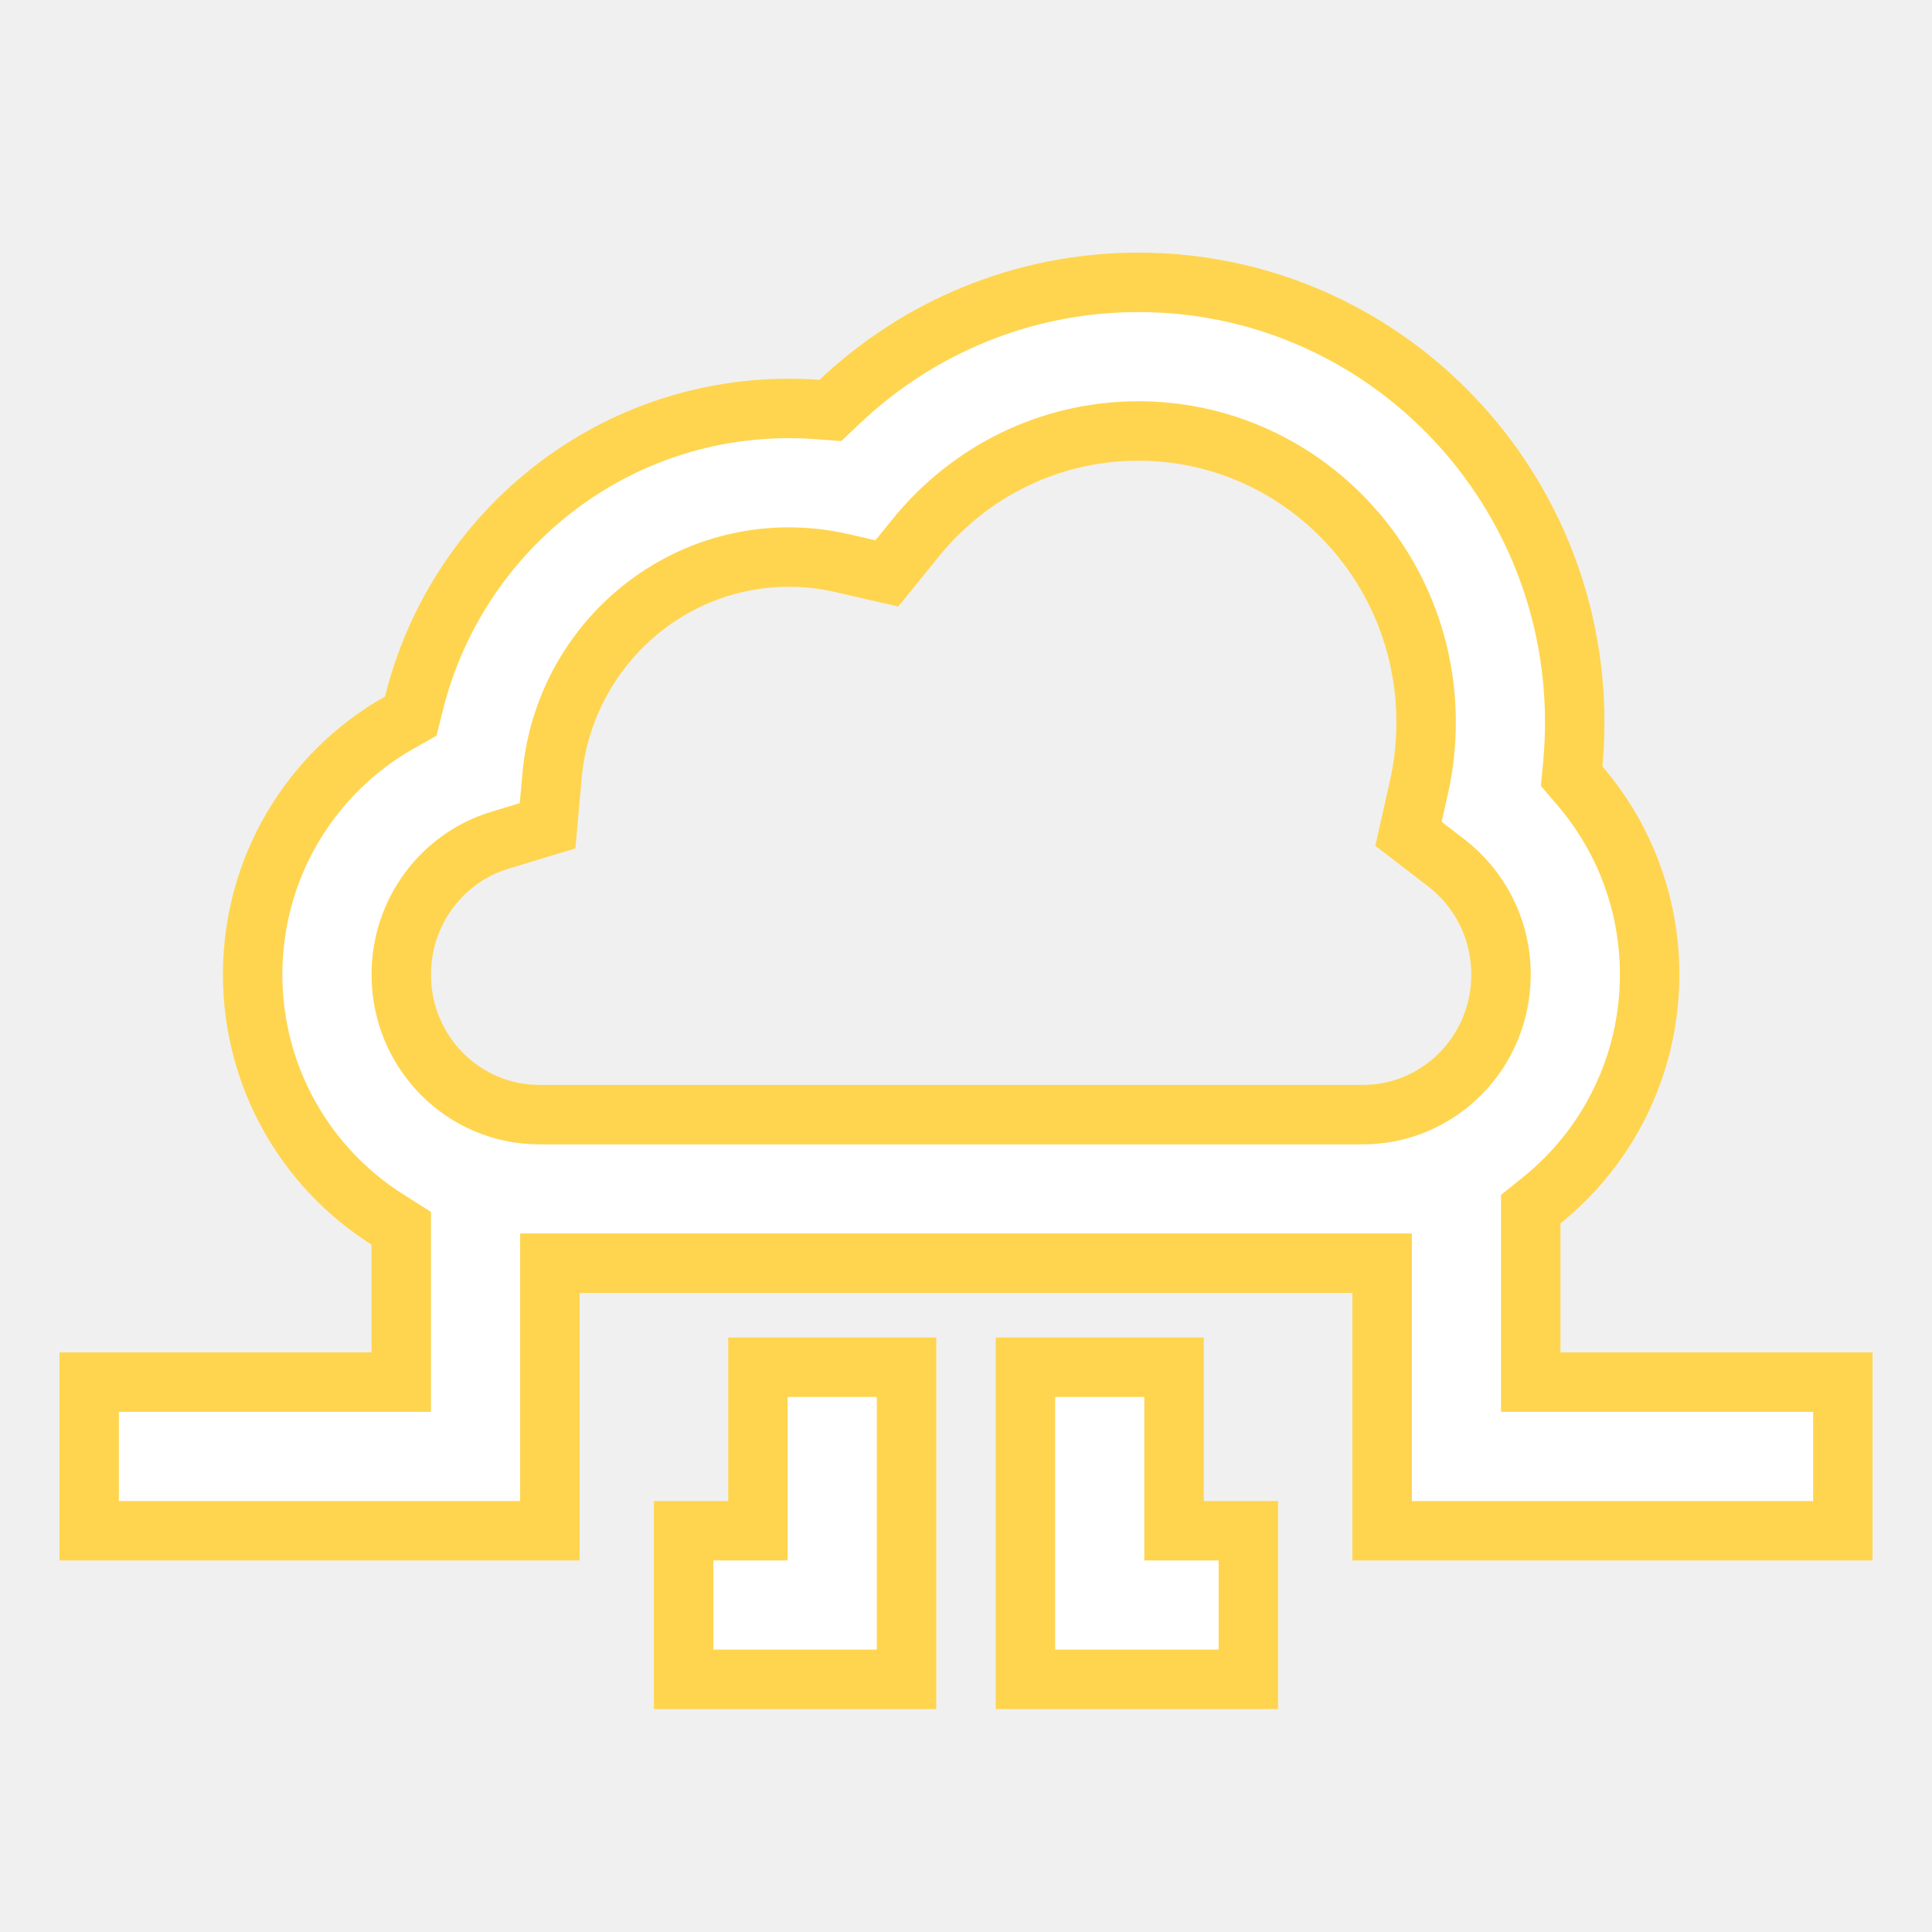
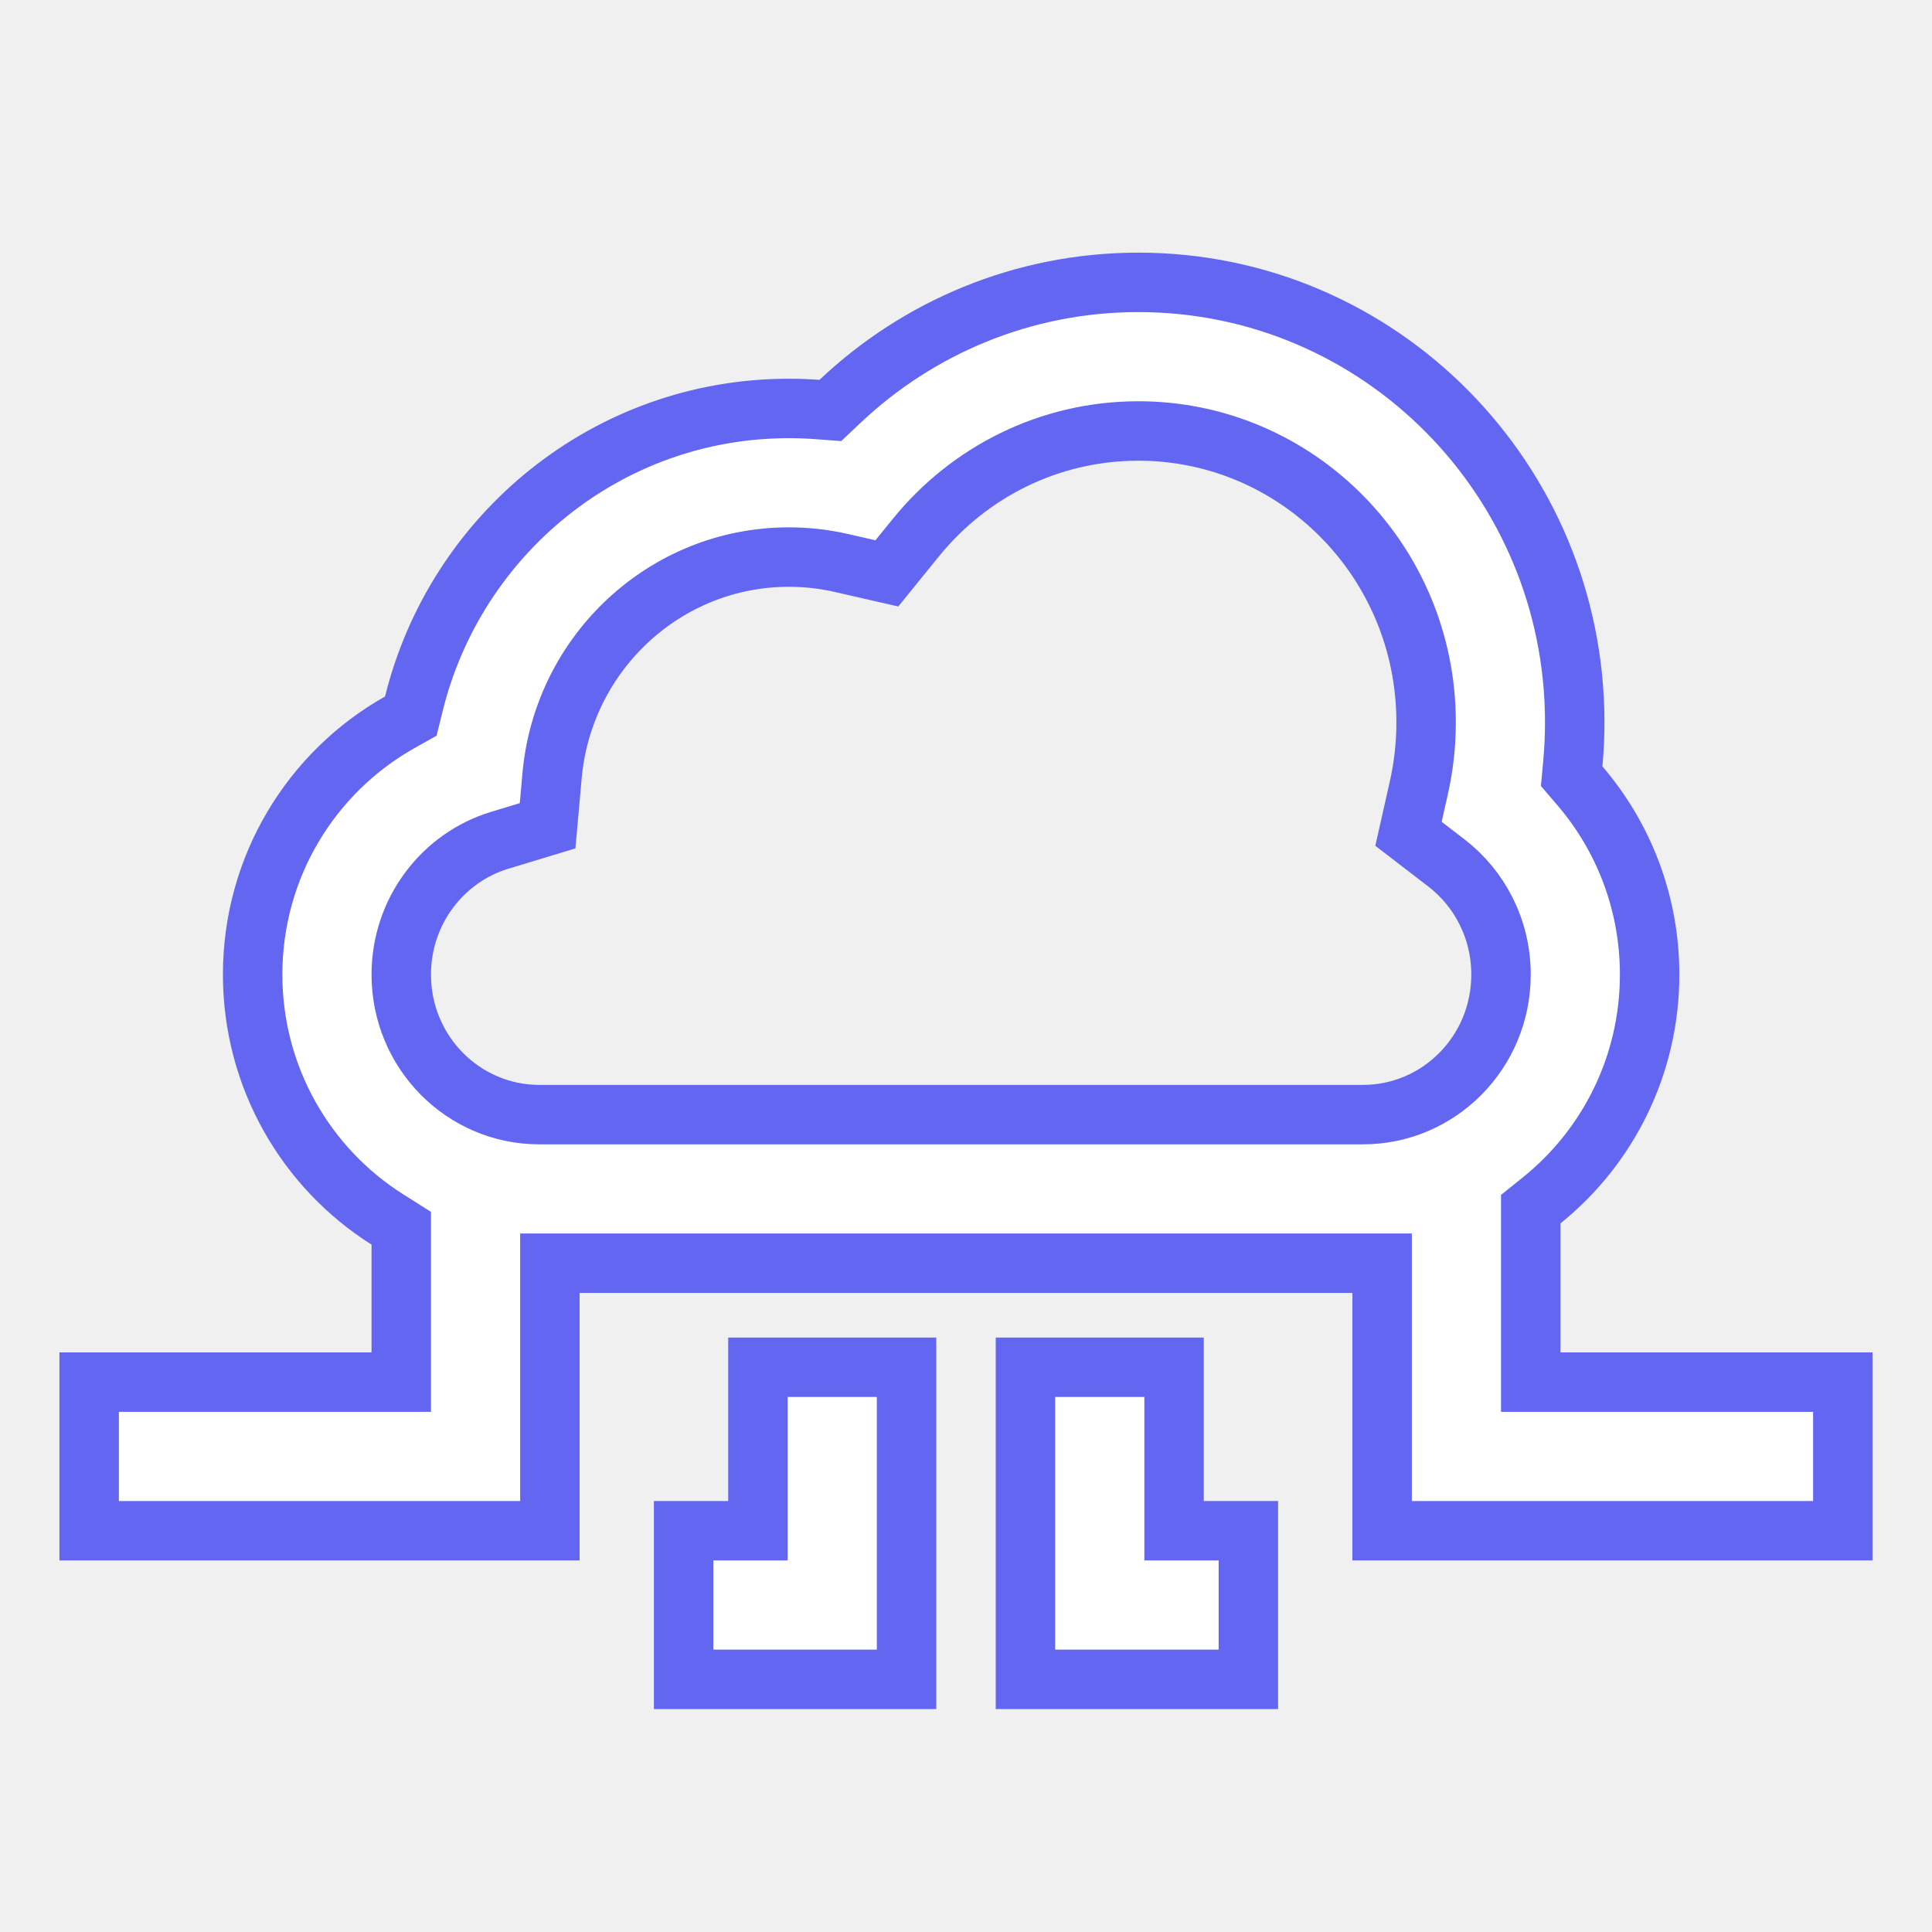
<svg xmlns="http://www.w3.org/2000/svg" width="65" height="65" viewBox="0 0 65 65" fill="none">
-   <path d="M27.496 13.777L27.936 13.81L28.257 13.507C30.878 11.027 34.41 9.5 38.3 9.5C46.431 9.5 52.98 16.151 52.98 24.303C52.98 24.771 52.958 25.235 52.916 25.693L52.877 26.115L53.153 26.437C54.615 28.14 55.5 30.362 55.5 32.788C55.5 35.849 54.089 38.595 51.873 40.381L51.5 40.681V41.159V45.5V46.5H52.5H62V51.5H46.5V43.5V42.5H45.5H19.5H18.5V43.5V51.5H3V46.5H12.5H13.5V45.5V41.874V41.323L13.034 41.028C10.304 39.306 8.5 36.249 8.5 32.788C8.5 29.15 10.487 25.969 13.445 24.304L13.821 24.092L13.925 23.673C15.332 17.98 20.431 13.742 26.54 13.742C26.861 13.742 27.18 13.754 27.496 13.777ZM40.5 51.5H42V56.5H34.5V46H39.5V50.5V51.5H40.5ZM25.5 50.5V46H30.5V56.5H23V51.5H24.5H25.5V50.5ZM38.3 14.5C35.293 14.5 32.602 15.886 30.818 18.082L29.837 19.291L28.318 18.943C27.748 18.812 27.153 18.742 26.54 18.742C22.392 18.742 18.945 21.954 18.573 26.103L18.423 27.782L16.809 28.272C14.905 28.849 13.5 30.645 13.5 32.788C13.5 35.417 15.604 37.5 18.14 37.5H45.86C48.396 37.5 50.5 35.417 50.5 32.788C50.5 31.248 49.776 29.887 48.654 29.026L47.387 28.052L47.738 26.494C47.896 25.792 47.98 25.059 47.98 24.303C47.98 18.864 43.621 14.5 38.3 14.5Z" fill="white" stroke="#ffd54f" stroke-width="2" />
+   <path d="M27.496 13.777L27.936 13.81L28.257 13.507C30.878 11.027 34.41 9.5 38.3 9.5C46.431 9.5 52.98 16.151 52.98 24.303C52.98 24.771 52.958 25.235 52.916 25.693L52.877 26.115L53.153 26.437C54.615 28.14 55.5 30.362 55.5 32.788C55.5 35.849 54.089 38.595 51.873 40.381L51.5 40.681V41.159V45.5V46.5H52.5H62V51.5H46.5V43.5V42.5H45.5H19.5H18.5V43.5V51.5H3V46.5H12.5H13.5V45.5V41.874V41.323L13.034 41.028C10.304 39.306 8.5 36.249 8.5 32.788C8.5 29.15 10.487 25.969 13.445 24.304L13.821 24.092L13.925 23.673C15.332 17.98 20.431 13.742 26.54 13.742C26.861 13.742 27.18 13.754 27.496 13.777ZM40.5 51.5H42V56.5H34.5V46H39.5V50.5V51.5H40.5ZM25.5 50.5V46H30.5V56.5H23V51.5H24.5H25.5V50.5ZM38.3 14.5C35.293 14.5 32.602 15.886 30.818 18.082L29.837 19.291L28.318 18.943C27.748 18.812 27.153 18.742 26.54 18.742C22.392 18.742 18.945 21.954 18.573 26.103L18.423 27.782L16.809 28.272C14.905 28.849 13.5 30.645 13.5 32.788C13.5 35.417 15.604 37.5 18.14 37.5H45.86C48.396 37.5 50.5 35.417 50.5 32.788C50.5 31.248 49.776 29.887 48.654 29.026L47.387 28.052L47.738 26.494C47.896 25.792 47.98 25.059 47.98 24.303C47.98 18.864 43.621 14.5 38.3 14.5Z" fill="white" stroke="#6366f1" stroke-width="2" />
</svg>
